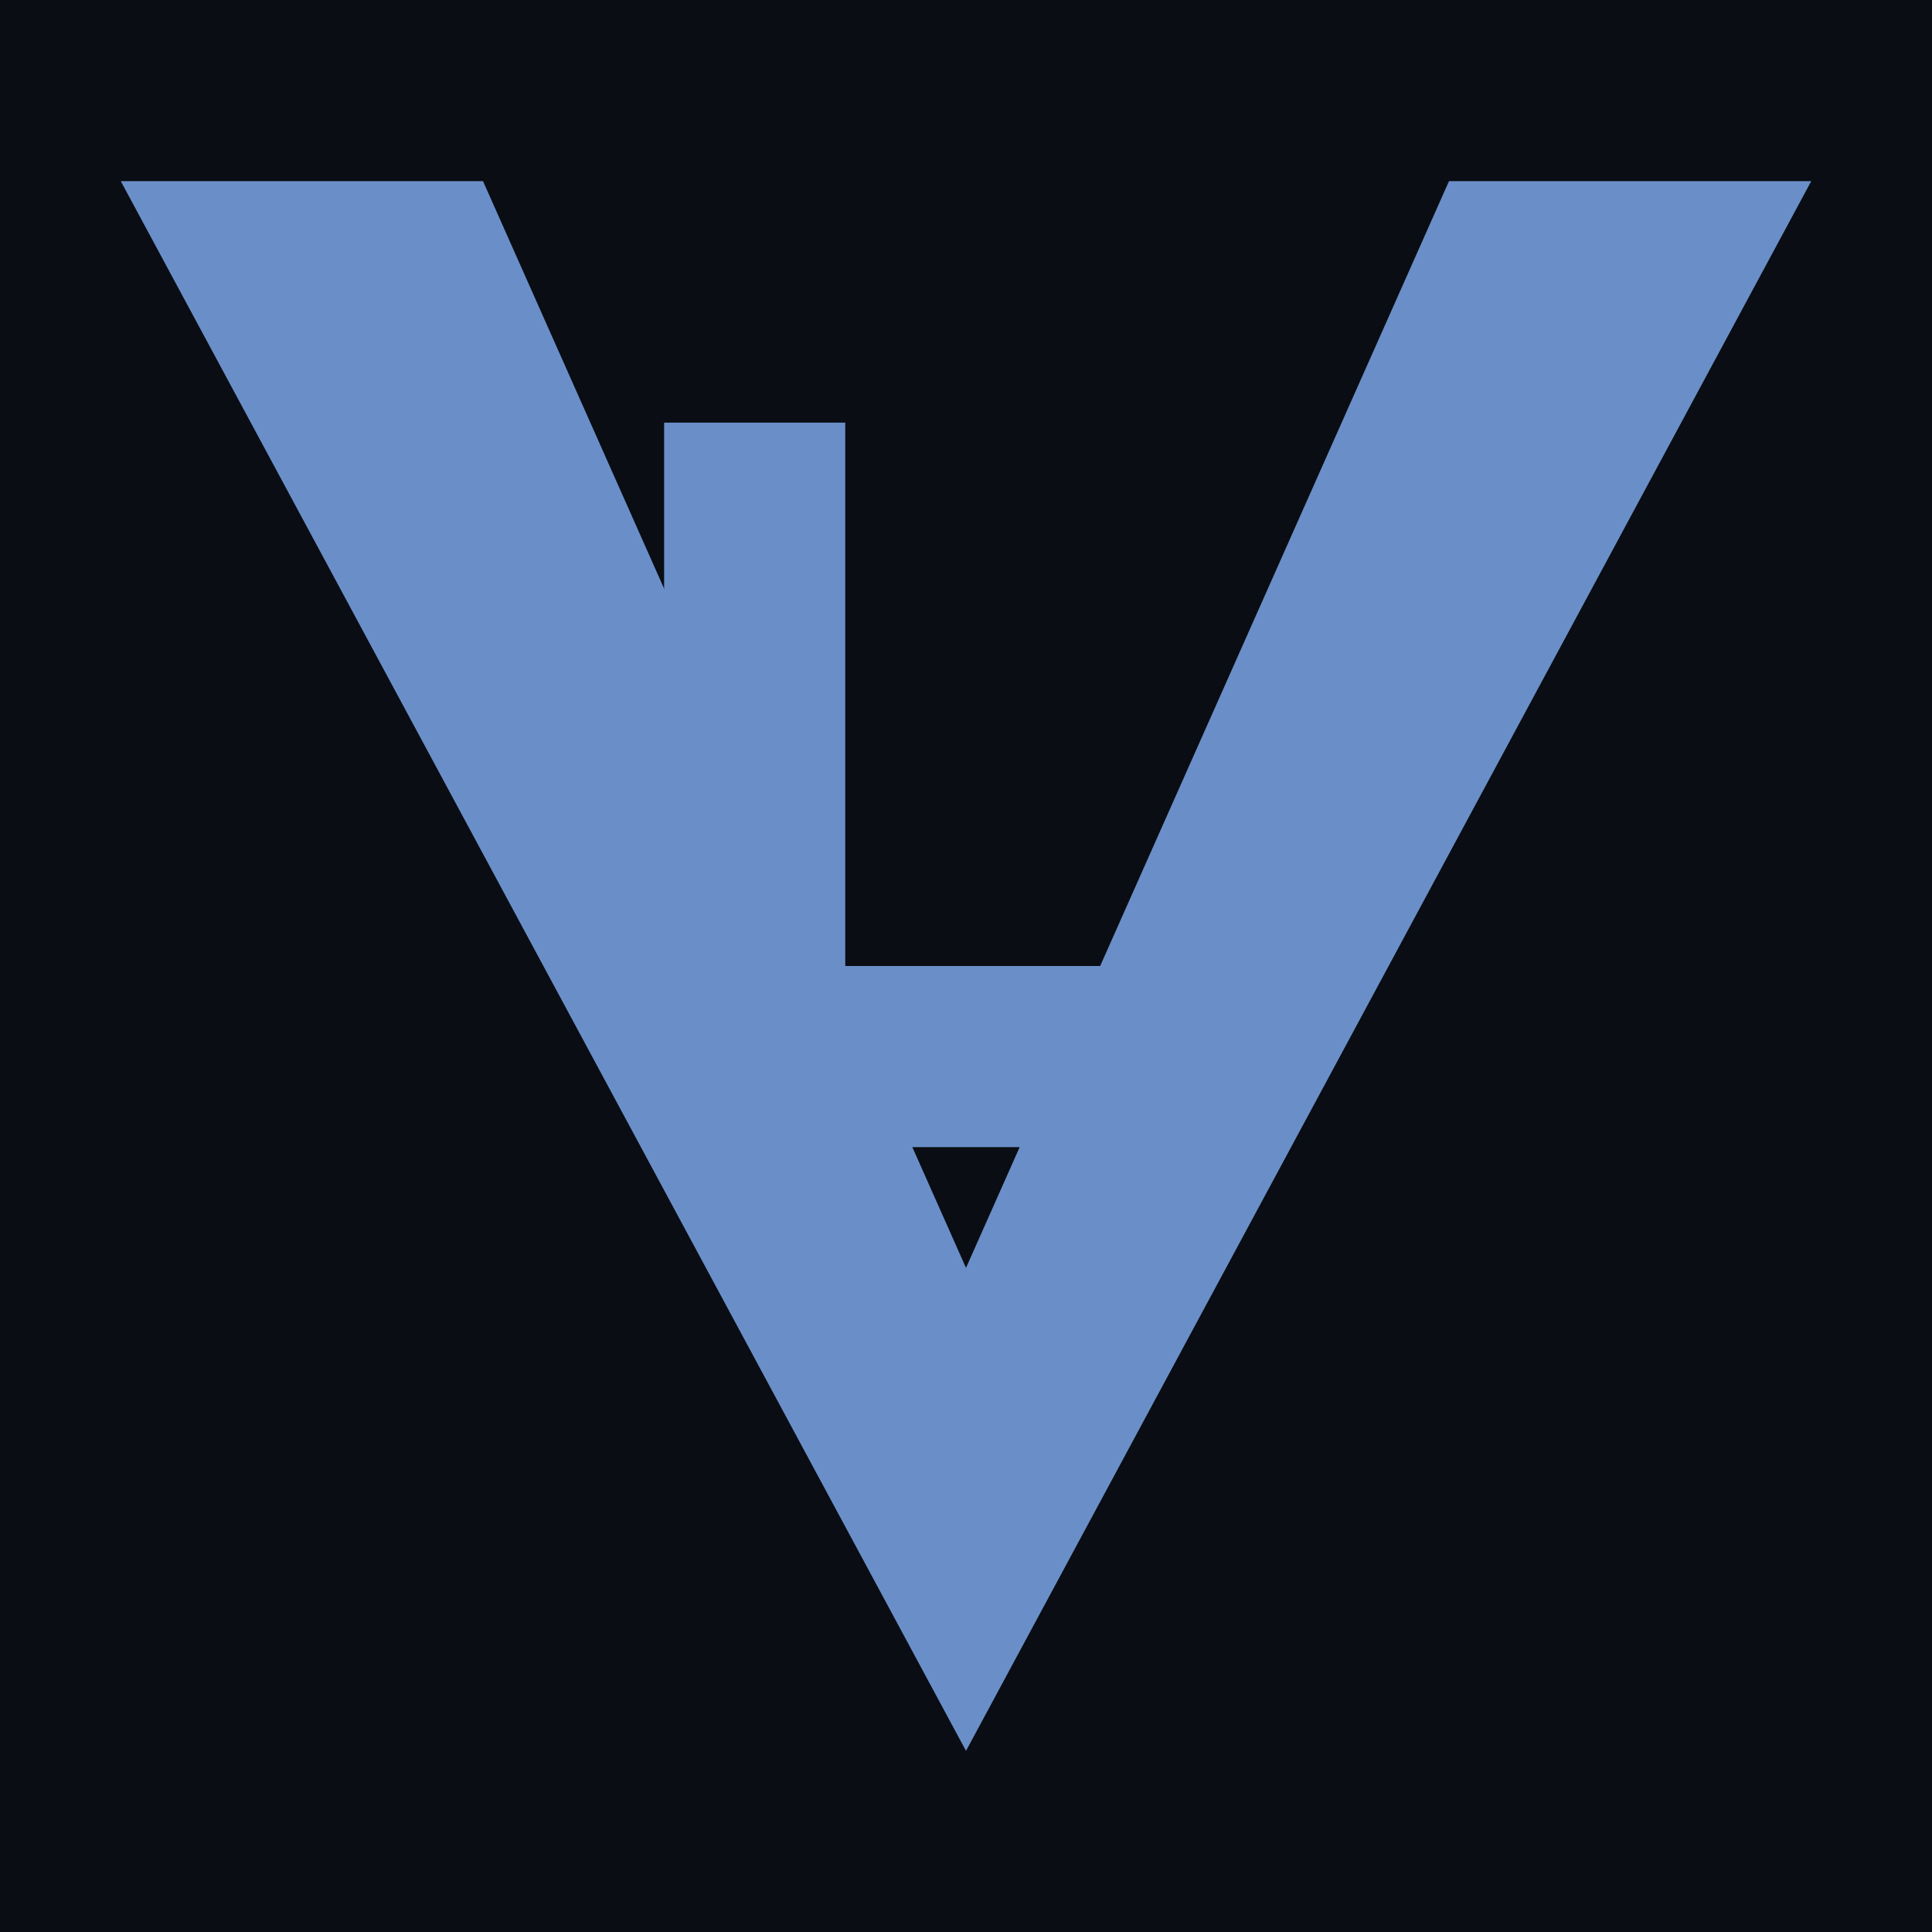
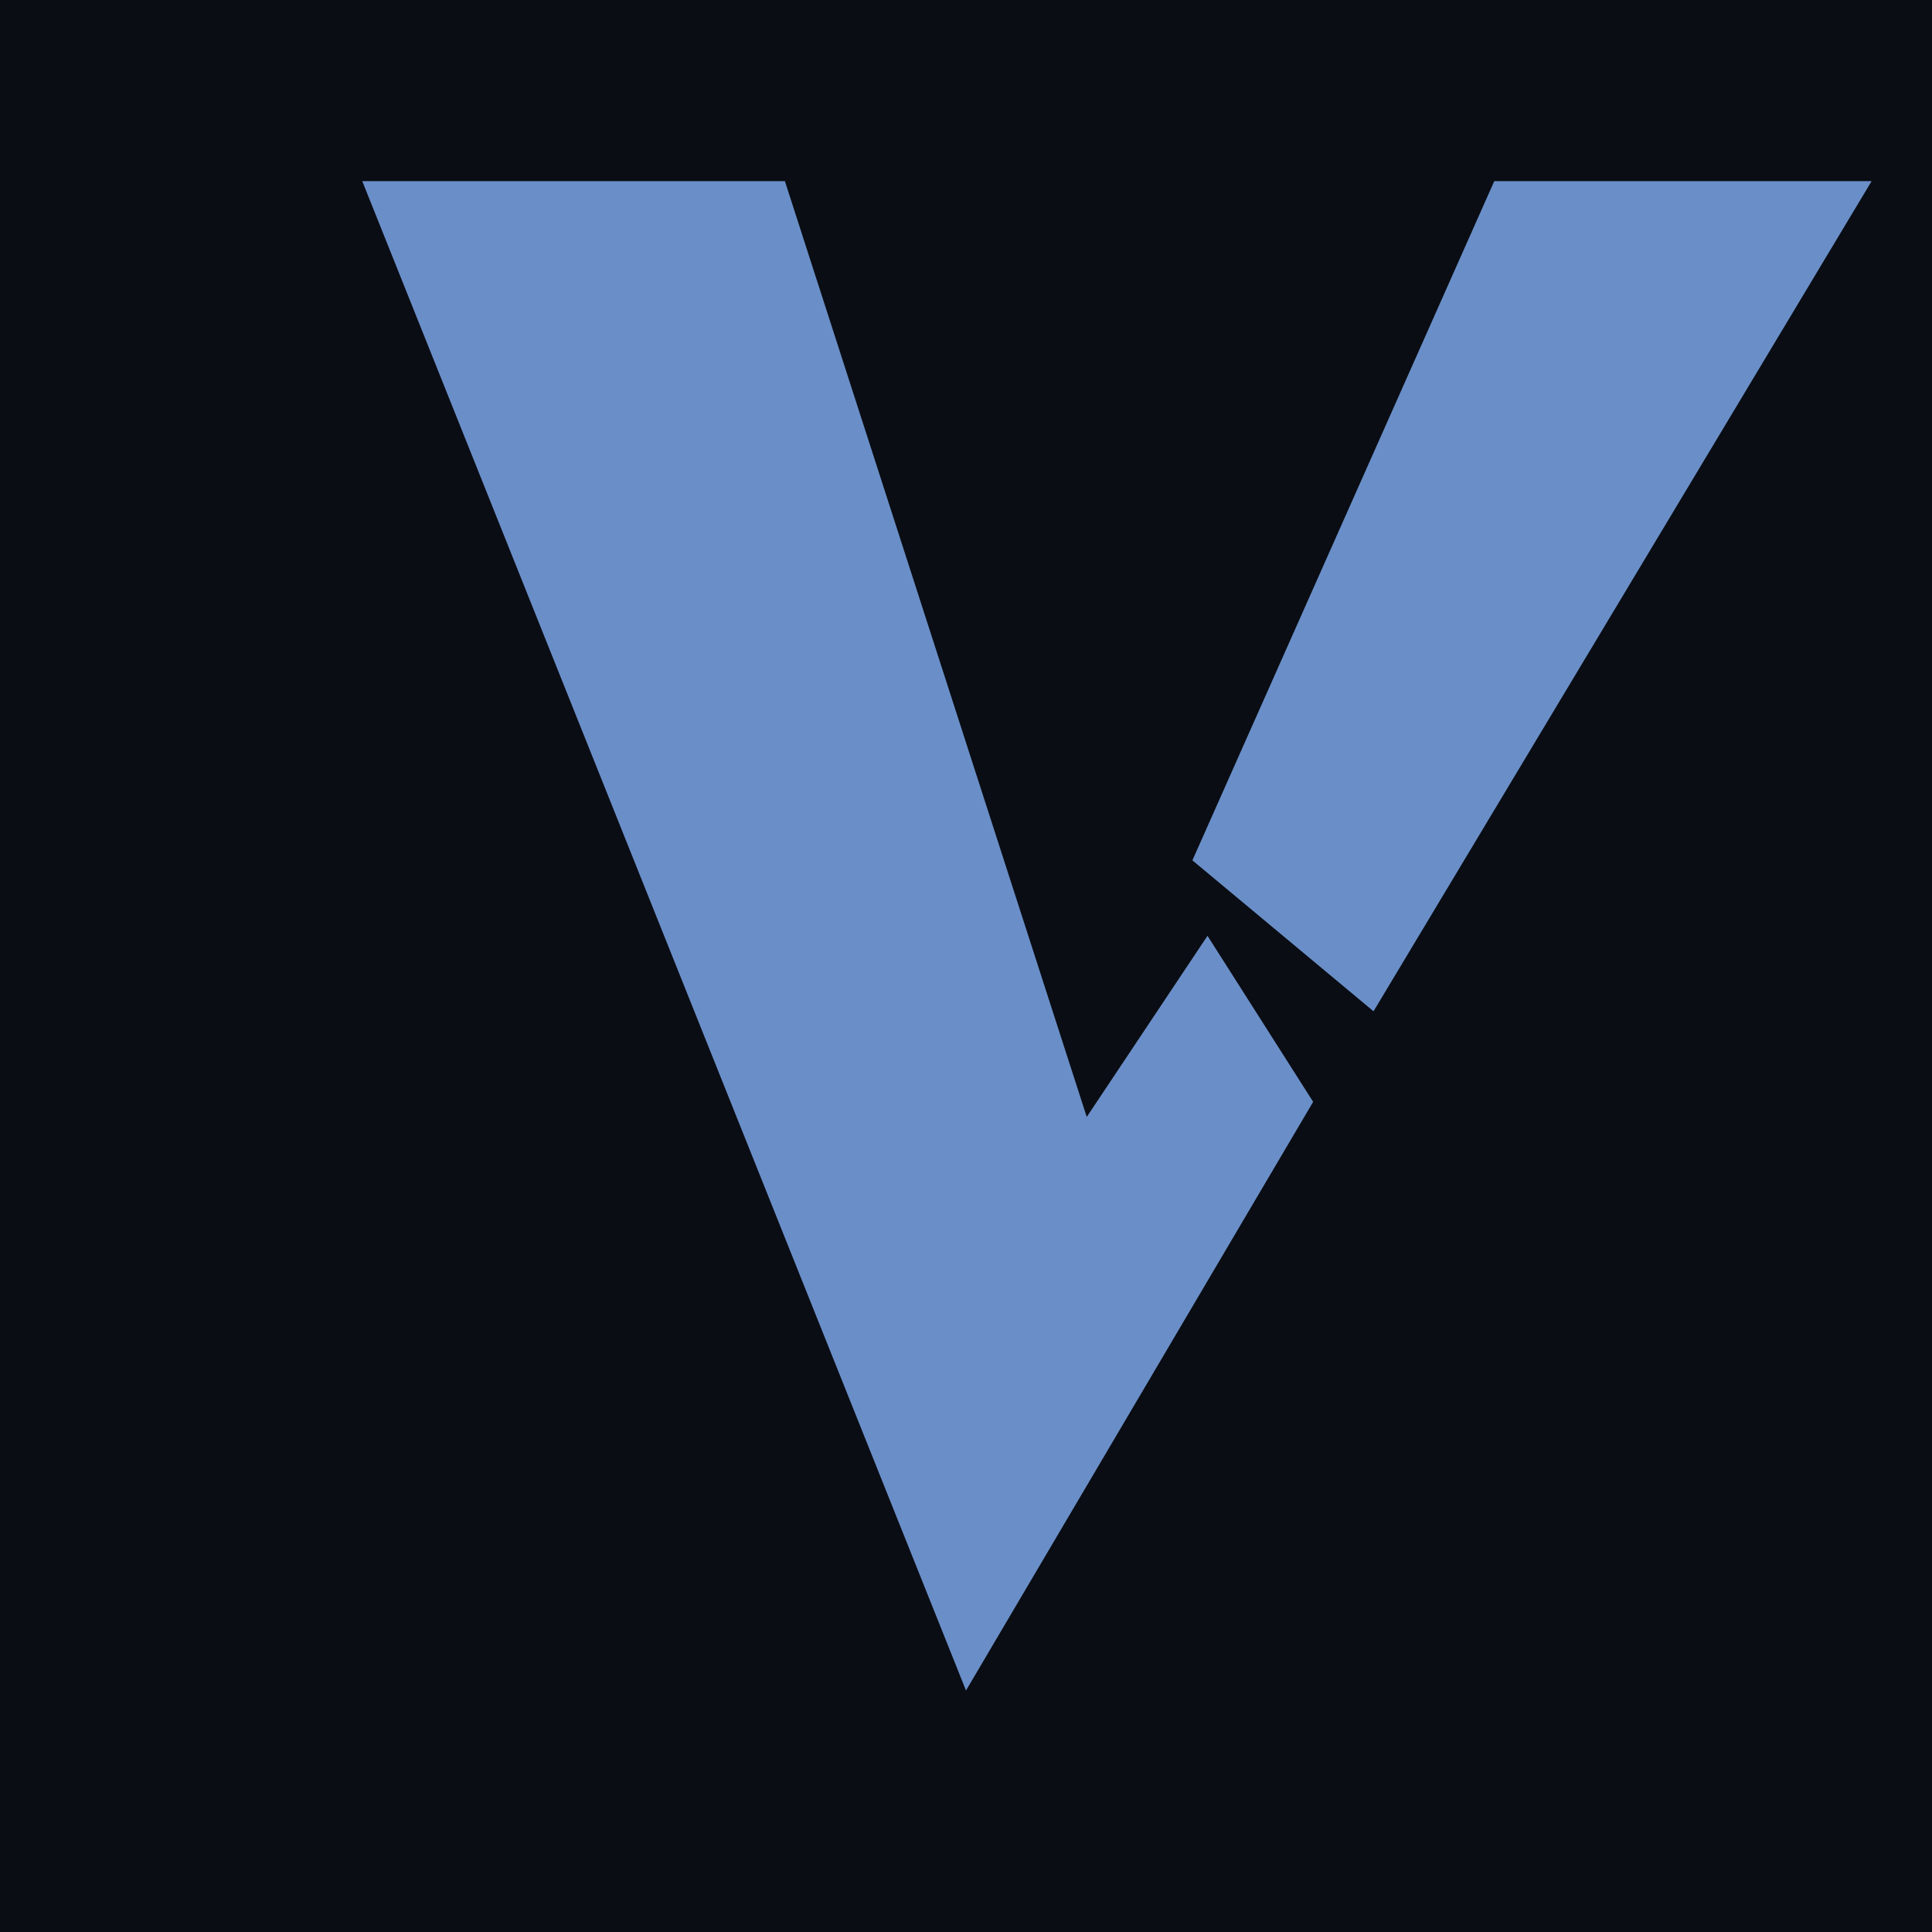
<svg xmlns="http://www.w3.org/2000/svg" viewBox="0 0 32 32">
  <rect width="32" height="32" fill="#0a0d14" />
  <g fill="#6a8fc8">
-     <polygon points="2,3 8,3 16,21 24,3 30,3 16,29" />
-     <polygon points="11,7 14,7 14,16 20,16 20,19 11,19" />
+     <polygon points="6,3 13,3 18,18.5 20,15.5 21.75,18.25 16,28" />
+     <polygon points="19.75,14.25 24.75,3 31,3 22.75,16.75" />
  </g>
</svg>
